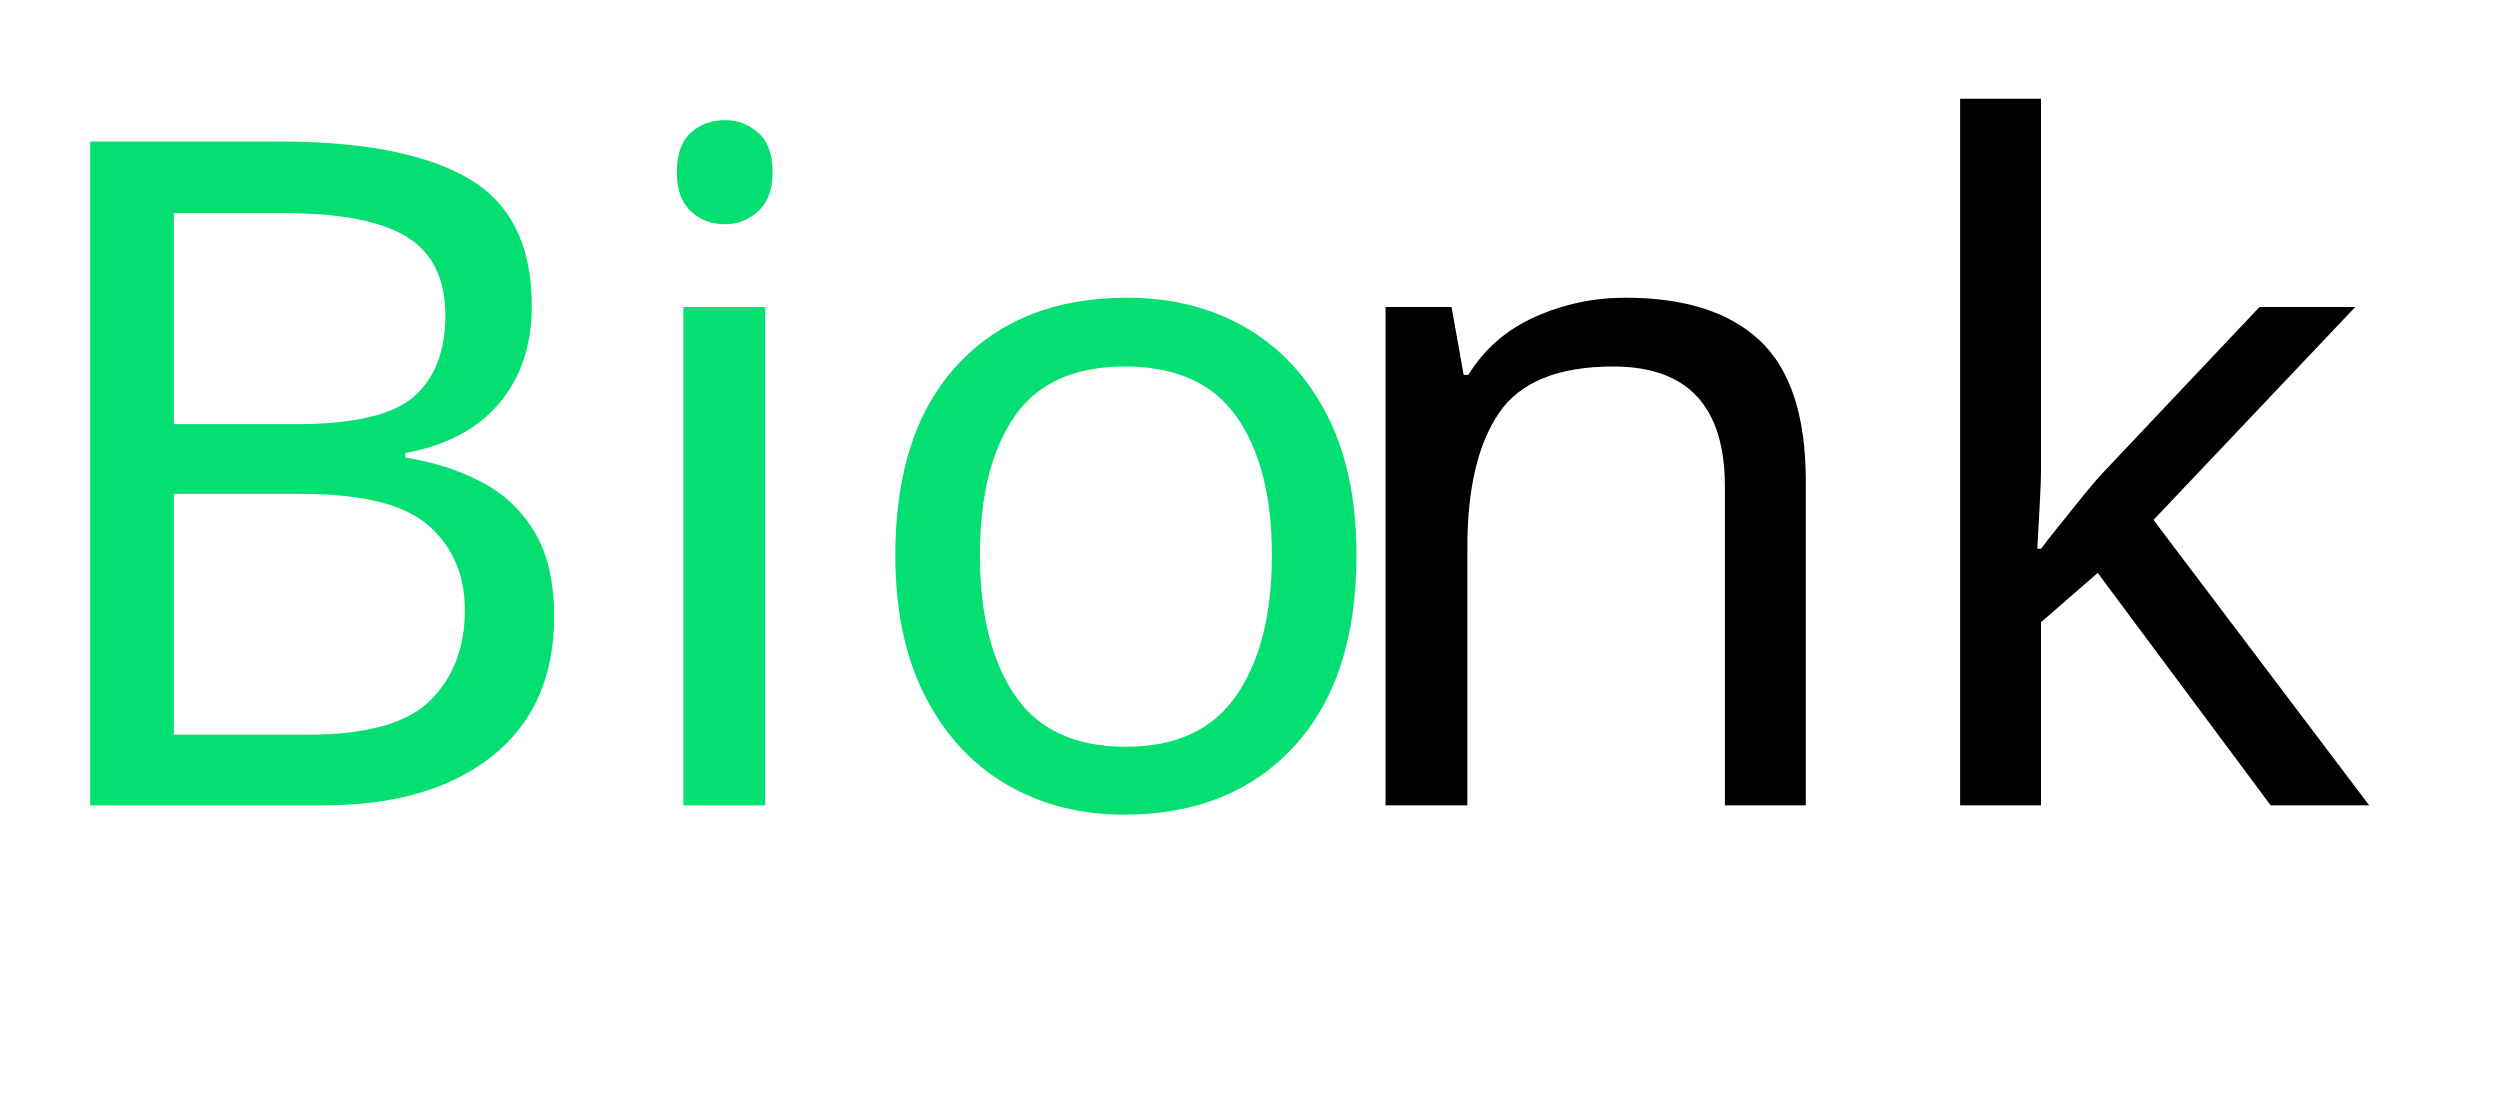
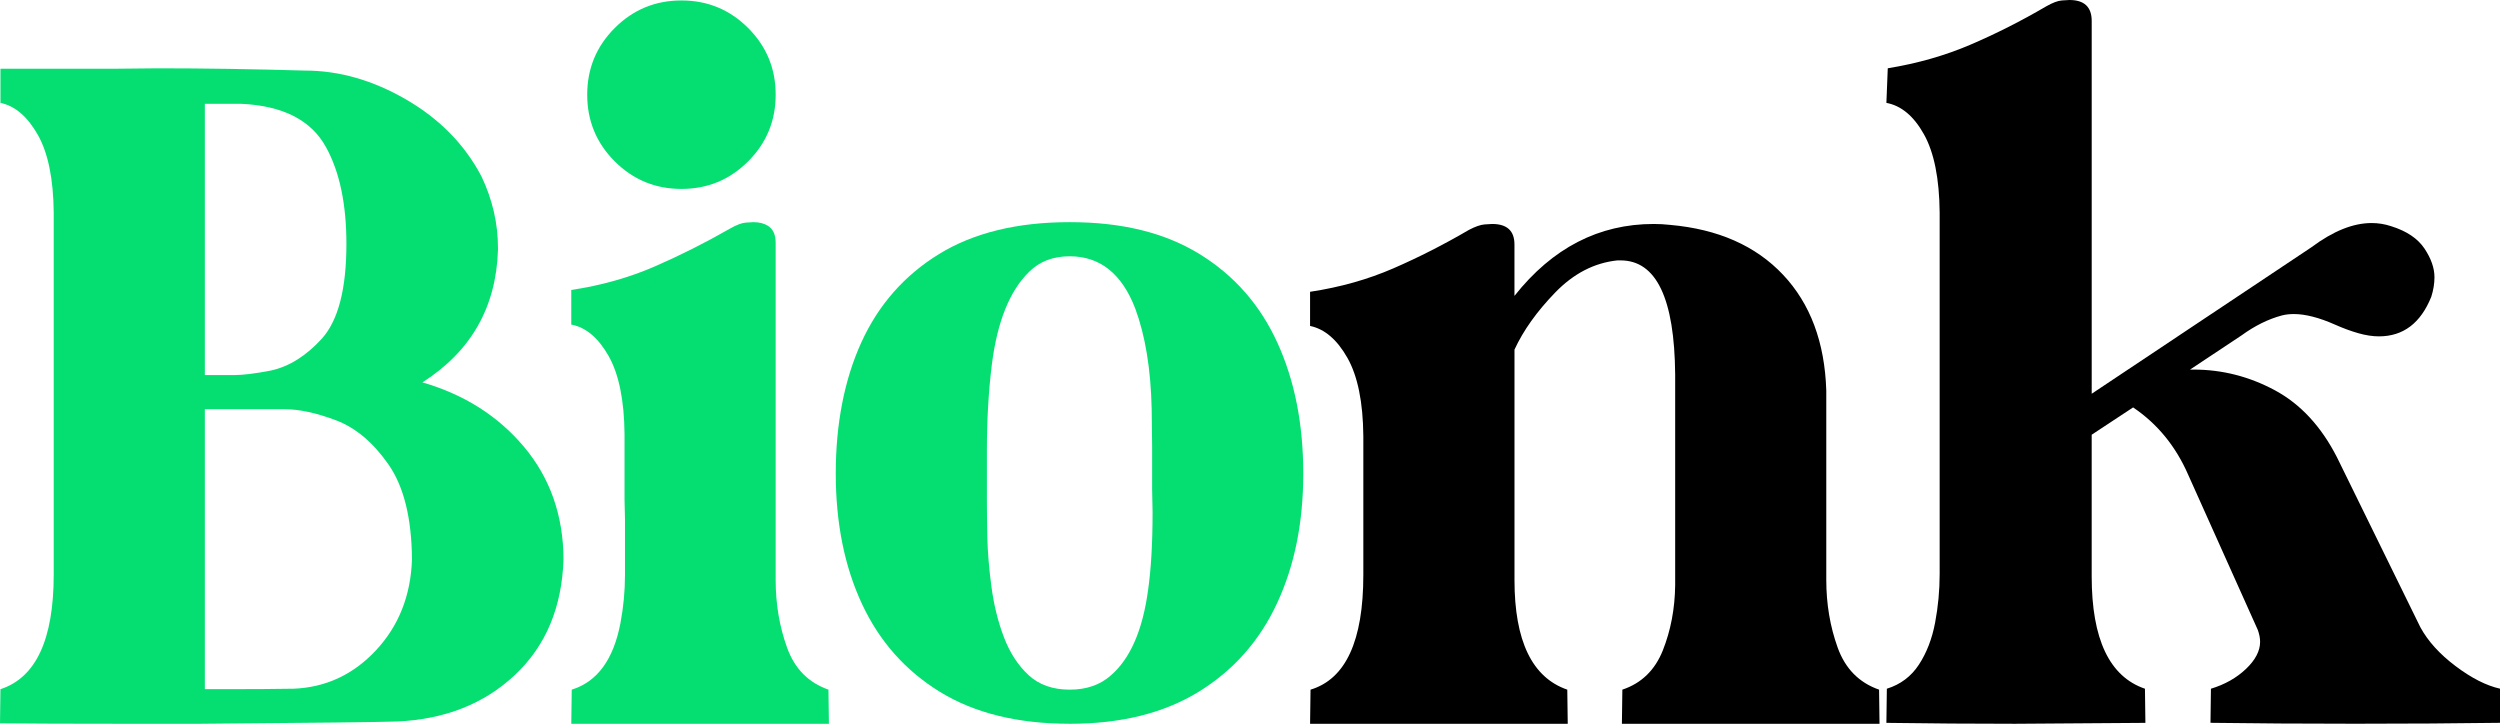
- <svg xmlns="http://www.w3.org/2000/svg" id="Camada_2" data-name="Camada 2" viewBox="0 0 1555.43 691.99">
+ <svg xmlns="http://www.w3.org/2000/svg" id="Camada_2" data-name="Camada 2" viewBox="0 0 1551.2 449.09">
  <defs>
    <style>
      .cls-1 {
-         fill: #05df72;
+         isolation: isolate;
      }

      .cls-2 {
-         font-family: Baithe, Baithe;
-         font-size: 578.45px;
+         fill: #05df72;
      }
    </style>
  </defs>
-   <text class="cls-2" transform="translate(0 501.06)">
-     <tspan class="cls-1" x="0" y="0">Bio</tspan>
-     <tspan x="812.88" y="0">nk</tspan>
-   </text>
+   <g class="cls-1">
+     <g class="cls-1">
+       <path class="cls-2" d="M73.72,449.09c-30.69,0-55.27-.09-73.72-.28l.28-21.18c22.03-7.15,33.05-30.88,33.05-71.18v-224.54c-.19-20.9-3.49-37-9.89-48.3-6.4-11.3-14.12-17.89-23.16-19.77v-21.18h69.76l27.96-.28c28.43,0,58.84.47,91.23,1.41,21.28,0,42.27,6.03,62.99,18.08,20.71,12.05,36.25,27.96,46.6,47.73,6.78,14.31,10.17,29.09,10.17,44.34v1.13c-1.13,35.59-16.76,62.99-46.89,82.19,25.98,7.53,47.03,20.9,63.13,40.11,16.1,19.21,24.24,42.37,24.43,69.48-.94,29.94-10.97,53.9-30.08,71.88-19.11,17.98-43.55,27.64-73.29,28.95-11.3.38-51.97.85-122.02,1.41h-50.56ZM168.06,229.91c11.3-2.45,21.84-9.04,31.63-19.77,10.17-11.3,15.25-30.88,15.25-58.75,0-24.85-4.24-44.91-12.71-60.16-9.23-16.76-26.83-25.7-52.82-26.83h-22.31v168.34h18.08c5.46,0,13.09-.94,22.88-2.82ZM181.9,427.34c20.15-.75,37.28-8.71,51.41-23.87,14.12-15.16,21.56-33.94,22.31-56.35-.19-25.61-5.04-45.24-14.55-58.89-9.51-13.65-20.34-22.78-32.48-27.4-12.15-4.61-22.83-6.92-32.06-6.92h-49.43v173.7h12.99c16.95,0,30.88-.09,41.8-.28Z" />
+       <path class="cls-2" d="M354.47,449.09l.28-21.18c15.82-4.89,25.89-18.64,30.22-41.24,1.88-9.98,2.82-19.96,2.82-29.94v-34.74l-.28-11.86v-40.67c-.19-21.09-3.49-37.28-9.89-48.58-6.4-11.3-14.12-17.79-23.16-19.49v-21.47c18.64-2.82,35.87-7.67,51.69-14.55,15.82-6.87,31.44-14.73,46.89-23.58,3.95-2.26,7.2-3.48,9.74-3.67,2.54-.19,4.1-.28,4.66-.28,3.57,0,6.59.75,9.04,2.26,3.2,2.07,4.8,5.56,4.8,10.45v209.29c0,14.88,2.35,28.86,7.06,41.94,4.7,13.09,13.27,21.8,25.7,26.13l.28,21.18h-159.86ZM464.2,100.13c11.39-11.39,17.09-25.18,17.09-41.38s-5.7-29.98-17.09-41.38C452.81,5.98,439.01.28,422.82.28s-29.99,5.7-41.38,17.09c-11.4,11.4-17.09,25.19-17.09,41.38s5.69,29.99,17.09,41.38c11.39,11.39,25.18,17.09,41.38,17.09s29.98-5.69,41.38-17.09Z" />
+       <path class="cls-2" d="M663.75,449.09c-32.2,0-59.03-6.59-80.5-19.77-21.47-13.18-37.61-31.4-48.44-54.65-10.83-23.25-16.24-50.23-16.24-80.92s5.32-58.23,15.96-81.49c10.64-23.25,26.69-41.47,48.16-54.65,21.47-13.18,48.48-19.77,81.06-19.77s59.03,6.59,80.5,19.77c21.47,13.18,37.57,31.49,48.3,54.94,10.73,23.44,16.1,50.51,16.1,81.2s-5.42,57.15-16.24,80.5c-10.83,23.35-27.02,41.66-48.58,54.94-21.56,13.28-48.25,19.91-80.07,19.91ZM663.75,427.91c10.35,0,18.83-2.92,25.42-8.76,12.05-10.35,19.77-27.96,23.16-52.82,1.88-12.99,2.82-29.18,2.82-48.58l-.28-14.12v-26.83l-.28-23.16c-.56-24.67-3.95-45.38-10.17-62.14-8.29-21.65-21.85-32.48-40.67-32.48-10.36,0-18.74,3.2-25.14,9.6-12.05,11.68-19.77,30.79-23.16,57.34-2.07,16.57-3.11,34.56-3.11,53.95v29.94c0,6.4.09,14.17.28,23.3.19,9.13,1.03,19.4,2.54,30.79,1.5,11.4,4.1,21.89,7.77,31.49,3.67,9.6,8.76,17.42,15.25,23.44,6.5,6.03,15.01,9.04,25.56,9.04Z" />
+     </g>
+     <g class="cls-1">
+       <path d="M1006.36,449.09l.28-21.18c11.86-3.95,20.24-12.1,25.14-24.43,4.89-12.33,7.44-25.75,7.63-40.25v-130.77c-.38-47.26-11.68-70.89-33.89-70.89h-1.98c-14.31,1.51-27.16,8.15-38.55,19.91-11.4,11.77-19.82,23.58-25.28,35.45v142.92c0,37.85,10.92,60.54,32.76,68.07l.28,21.18h-159.87l.28-21.18c21.84-6.59,32.76-30.31,32.76-71.18v-86.15c-.19-21.09-3.49-37.28-9.89-48.58-6.4-11.3-14.12-17.89-23.16-19.77v-21.18c18.64-2.82,35.87-7.67,51.69-14.55,15.82-6.87,31.44-14.83,46.89-23.87,3.95-2.07,7.2-3.2,9.74-3.39,2.54-.19,4.1-.28,4.66-.28,9.22,0,13.84,4.24,13.84,12.71v31.92c23.54-29.75,52.35-44.63,86.43-44.63,3.39,0,6.78.19,10.17.57,29.75,2.64,53.1,12.95,70.05,30.93,16.95,17.98,25.89,41.94,26.83,71.88v117.5c0,14.88,2.35,28.86,7.06,41.94,4.7,13.09,13.28,21.8,25.7,26.13l.28,21.18h-159.87Z" />
+       <path d="M1371.56,448.52l.28-21.18c8.66-2.63,15.91-6.73,21.75-12.29,5.83-5.55,8.76-11.16,8.76-16.81,0-2.26-.47-4.7-1.41-7.34l-43.21-96.31c-7.72-17.7-19.11-31.63-34.18-41.8l-25.7,16.95v87.84c0,38.98,11.01,62.24,33.05,69.76l.28,21.18-80.78.57c-26.55,0-53.2-.19-79.93-.57l.28-21.18c8.47-2.63,15.11-7.63,19.91-14.97s8.14-16,10.03-25.98c1.88-9.98,2.83-20.05,2.83-30.22v-224.26c-.19-21.09-3.44-37.28-9.75-48.58-6.31-11.3-14.08-17.79-23.3-19.49l.85-21.47c18.45-3.01,35.59-7.91,51.41-14.69,15.82-6.78,31.44-14.69,46.89-23.73,3.95-2.26,7.2-3.48,9.74-3.67,2.54-.19,4.1-.28,4.66-.28,9.22,0,13.84,4.33,13.84,12.99v231.32l136.42-90.95c13.37-9.98,25.8-14.97,37.28-14.97,4.14,0,8.19.66,12.15,1.98,9.6,3.01,16.47,7.63,20.62,13.84,4.14,6.21,6.21,12.14,6.21,17.79,0,3.95-.66,8.01-1.98,12.14-6.59,16.38-17.42,24.57-32.48,24.57-3.95,0-8.24-.66-12.85-1.98-4.62-1.31-9.46-3.11-14.55-5.37-9.79-4.33-18.27-6.5-25.42-6.5-2.64,0-5.08.28-7.34.85-8.47,2.26-16.85,6.4-25.14,12.43l-31.92,21.18h2.26c17.7,0,34.5,4.29,50.42,12.85,15.91,8.57,28.76,22.46,38.55,41.66l51.69,105.35c4.71,8.66,12,16.71,21.89,24.15,9.89,7.44,19.07,12.1,27.54,13.98v21.18c-27.3.38-57.24.57-89.82.57s-62.52-.19-89.82-.57Z" />
+     </g>
+   </g>
</svg>
